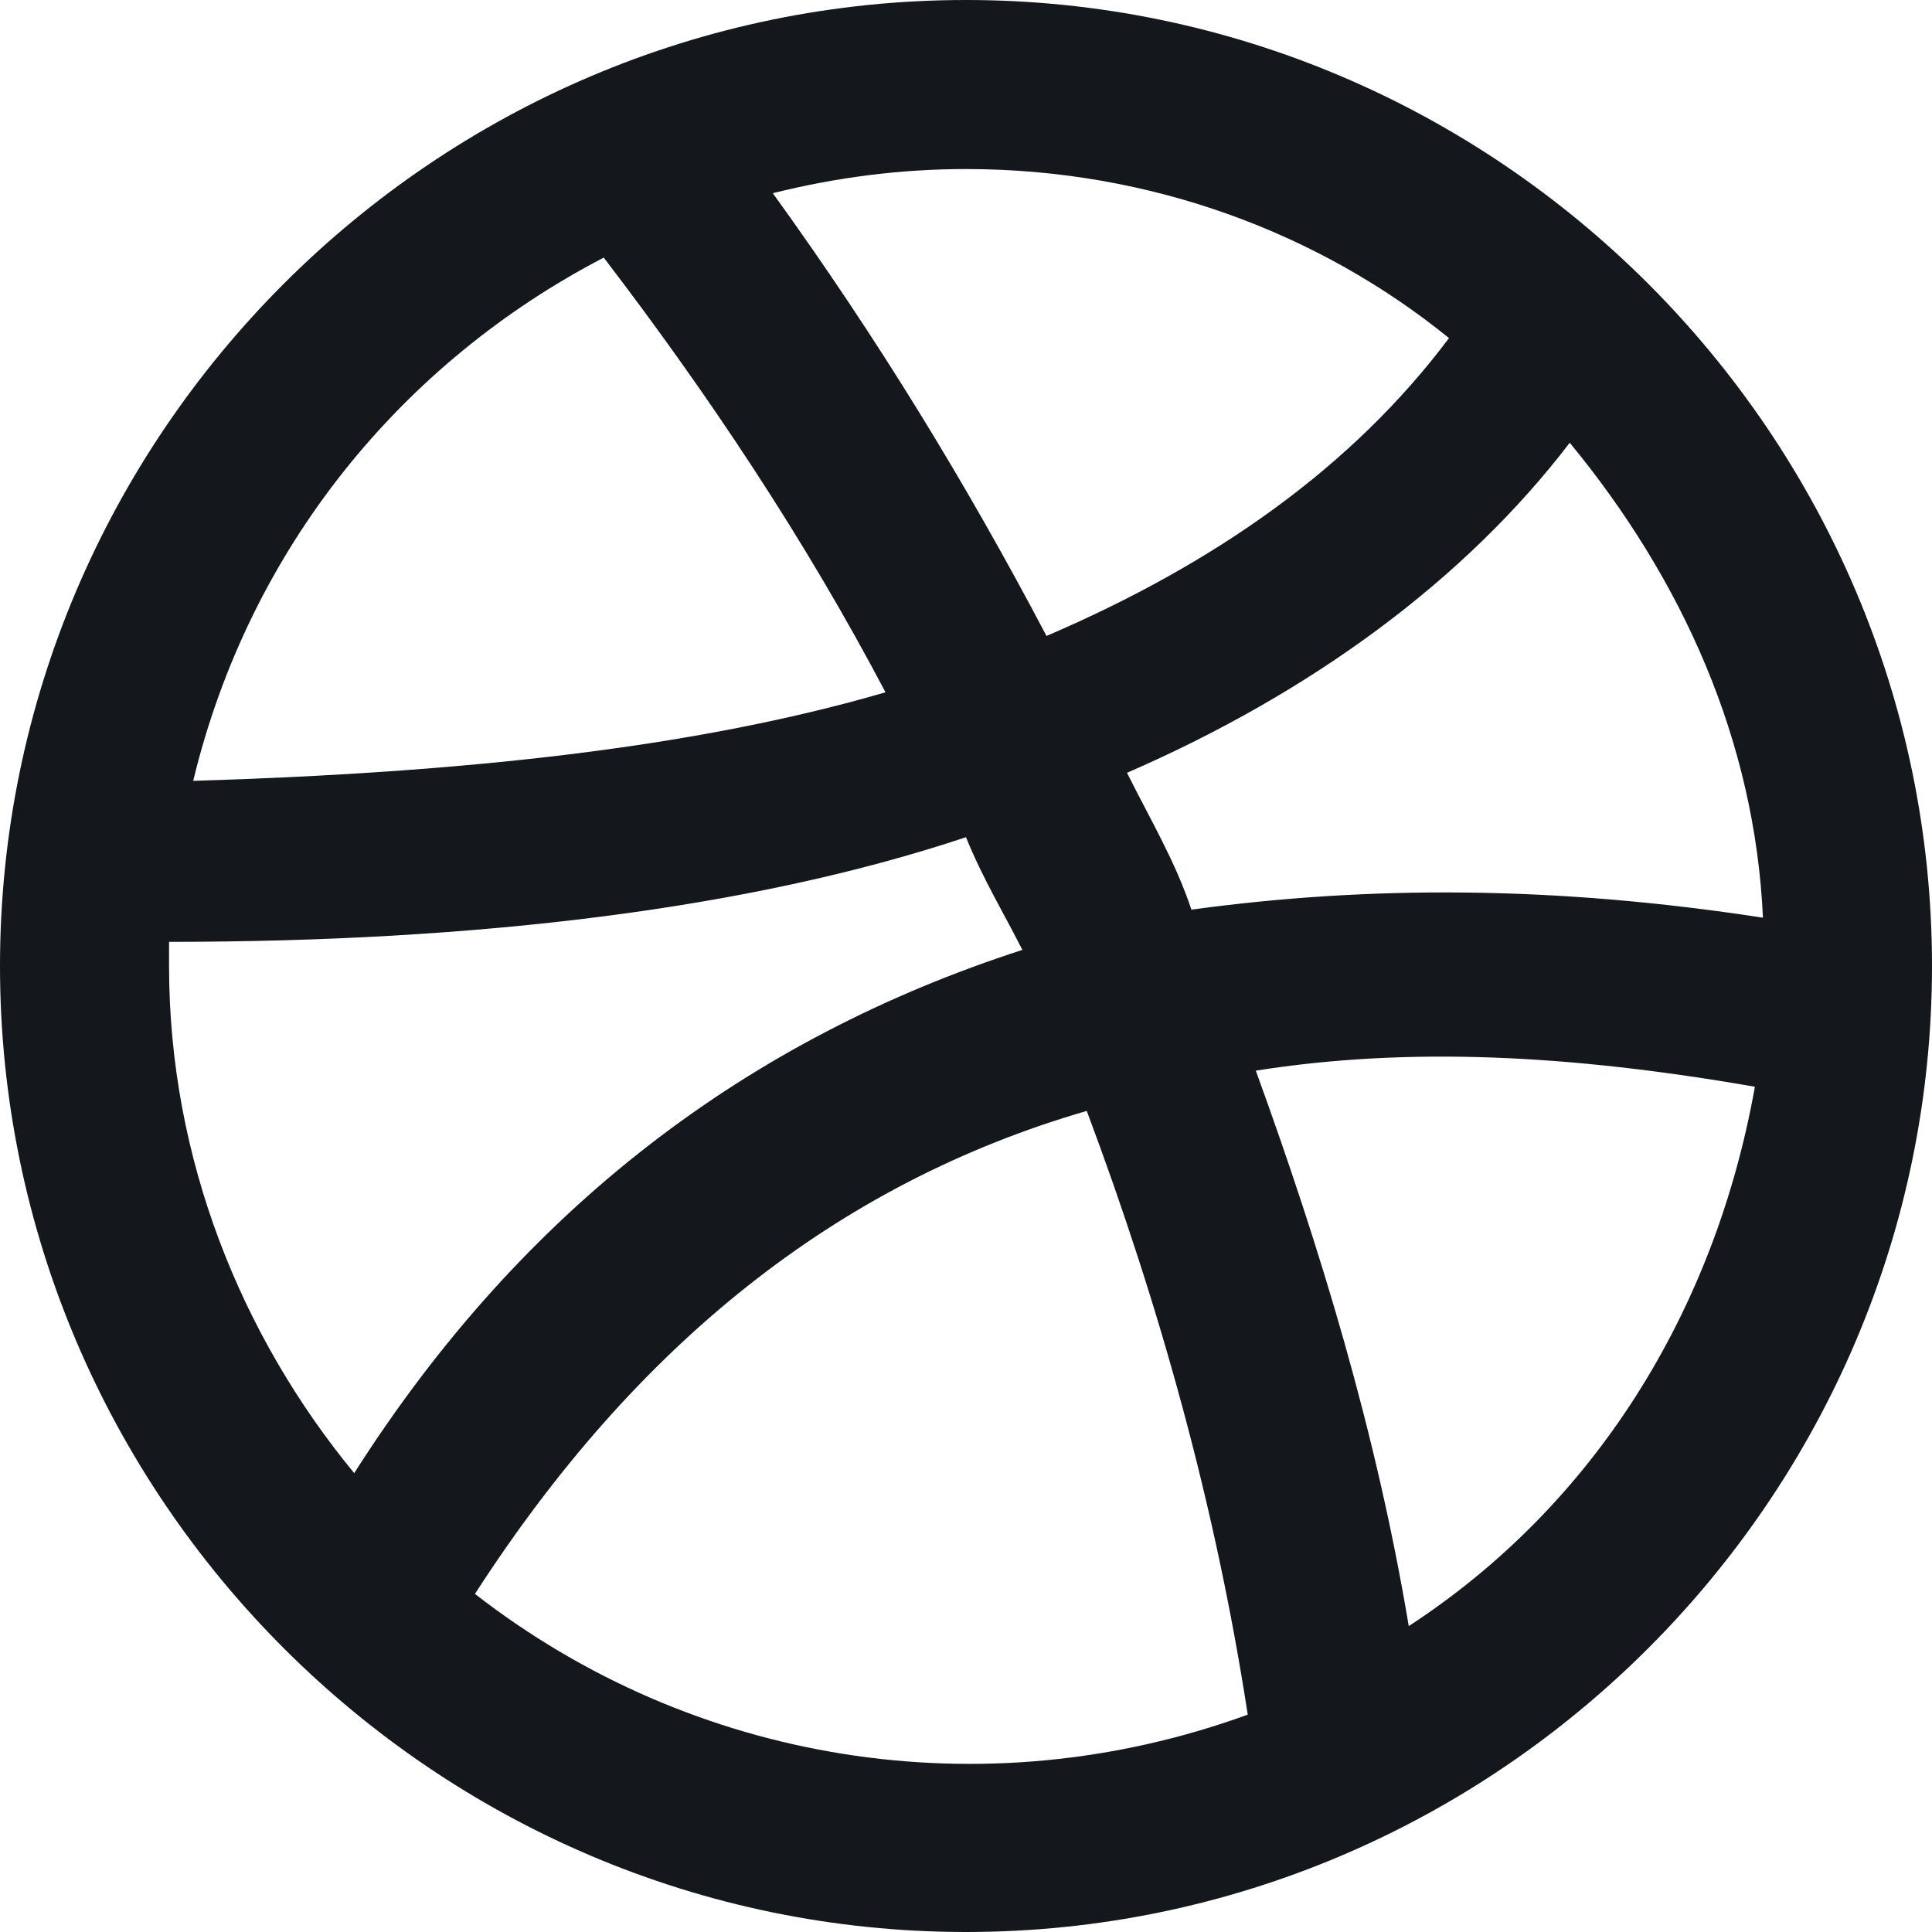
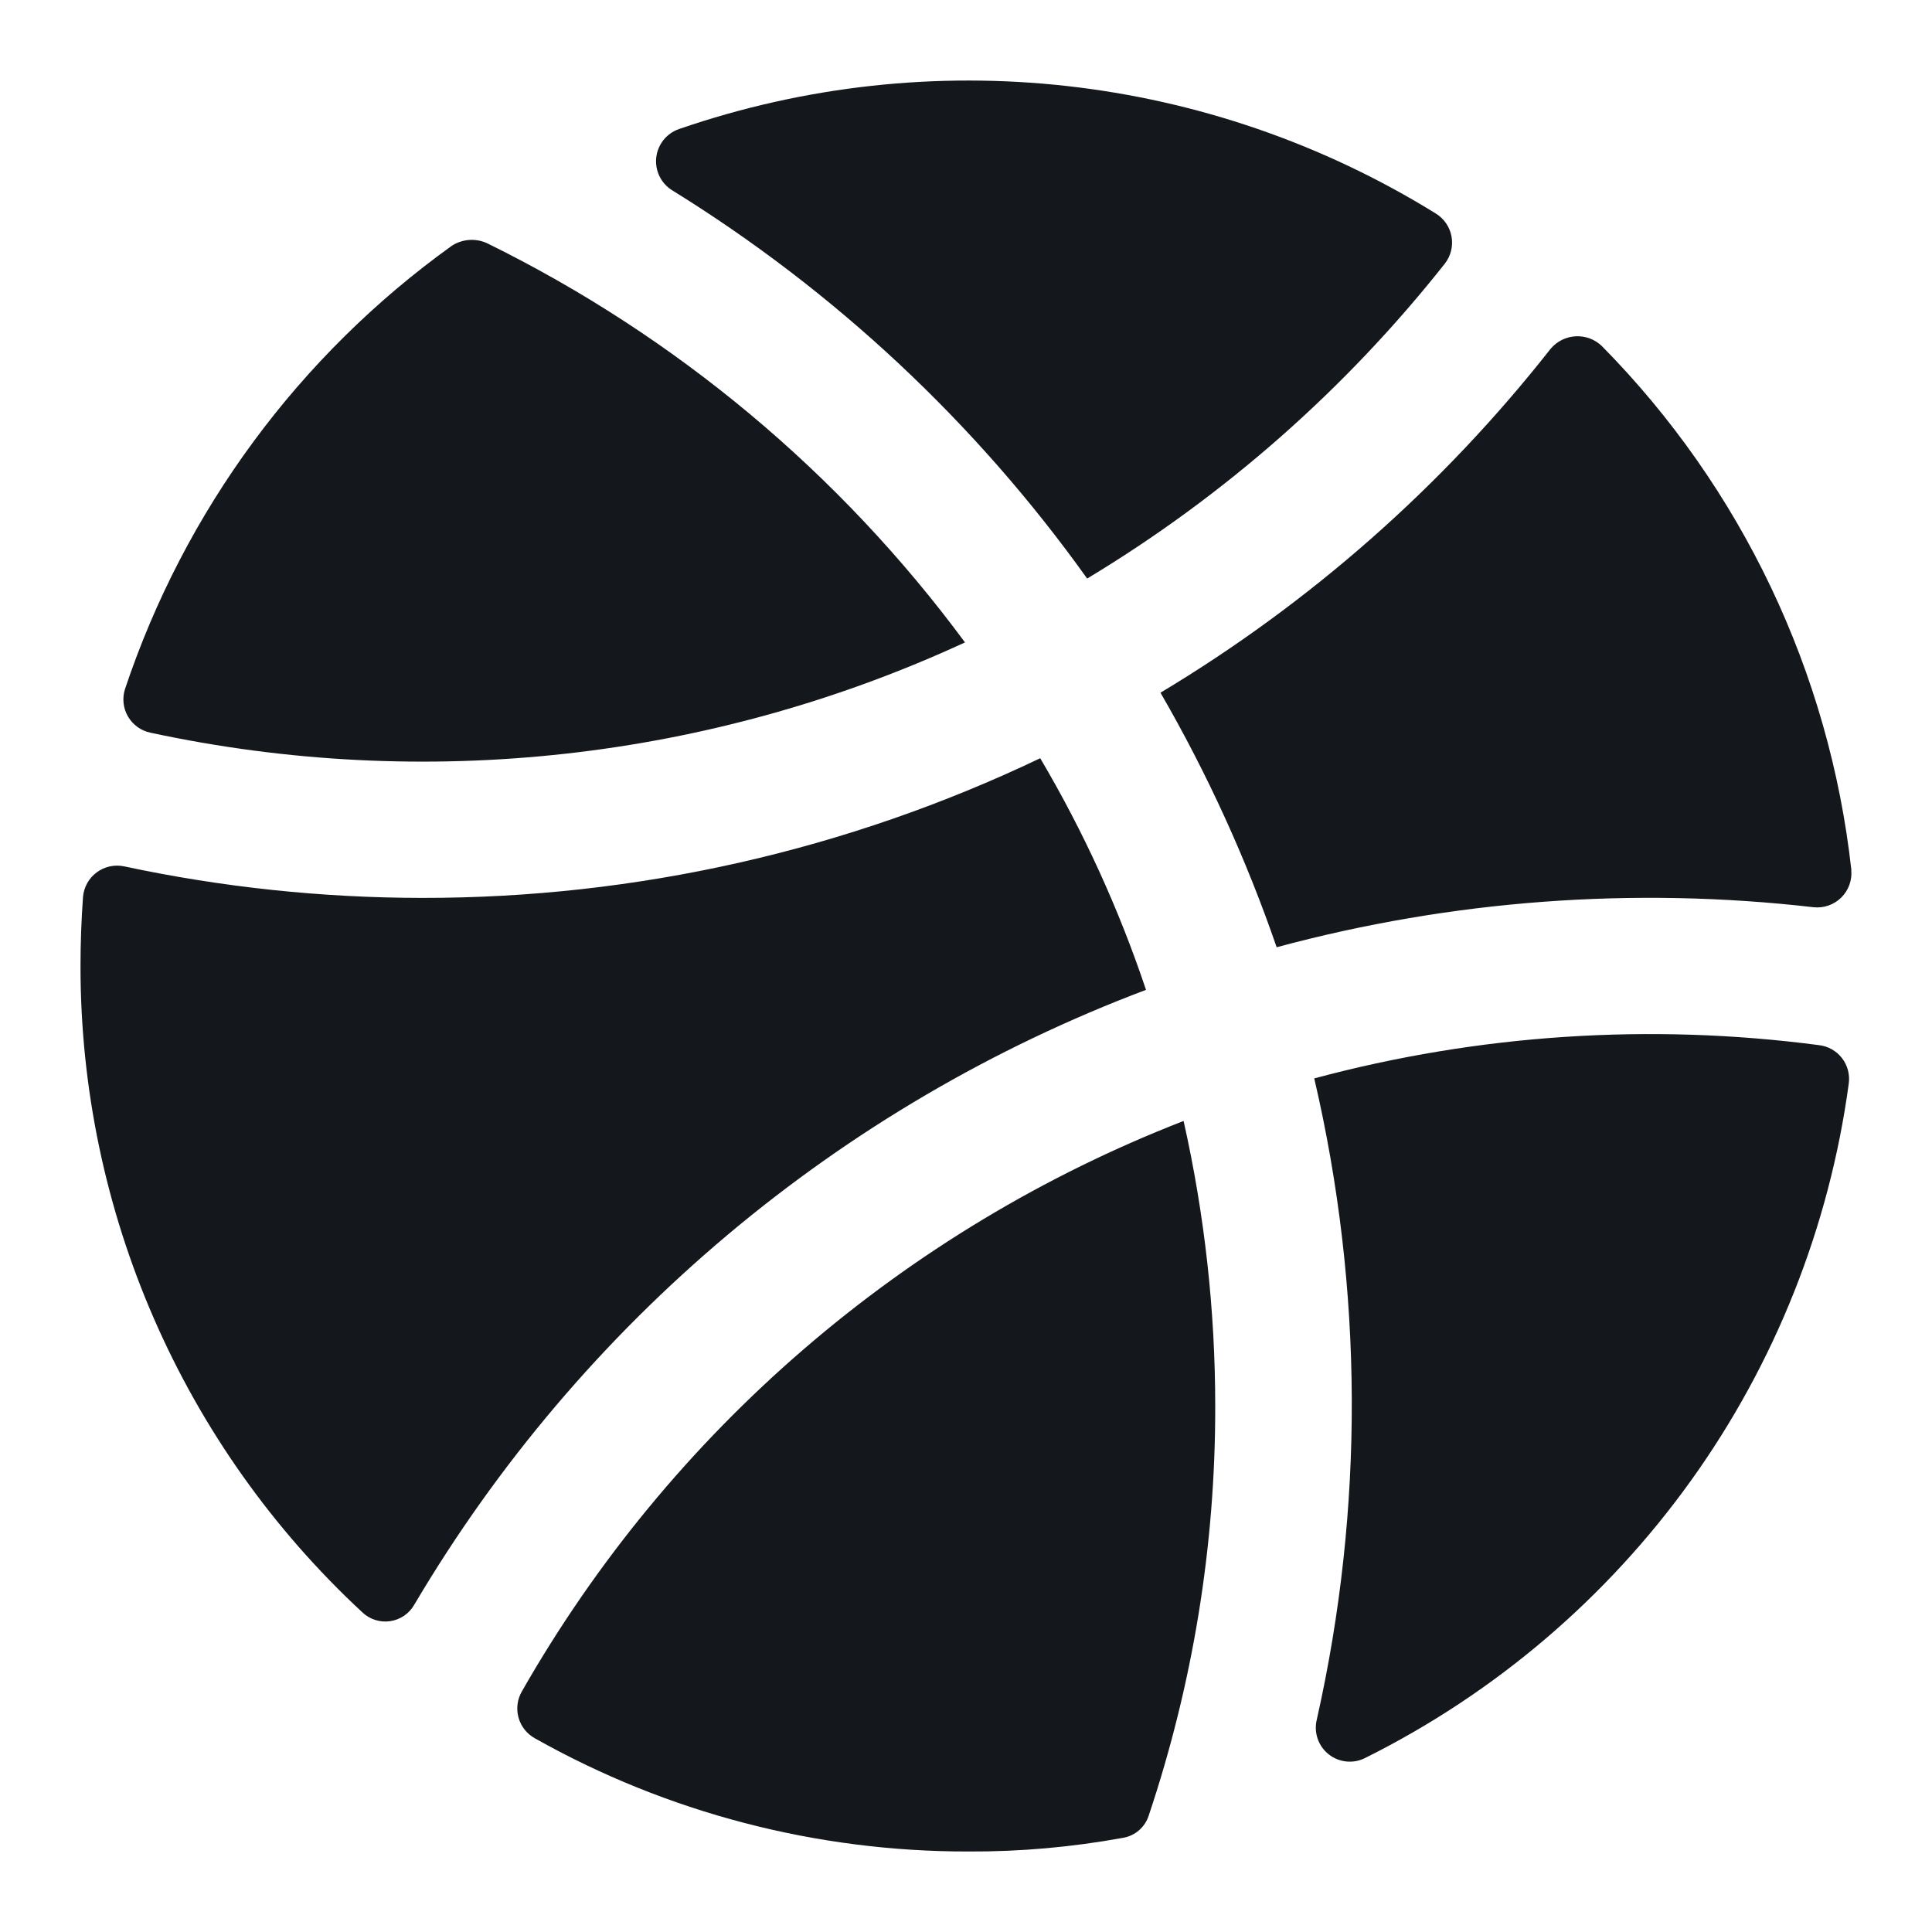
<svg xmlns="http://www.w3.org/2000/svg" width="24" height="24" fill="none">
-   <path d="M12 0C5.4 0 0 5.4 0 12s5.4 12 12 12 12-5.4 12-12S18.6 0 12 0Zm9.9 11.4c-2.6-.4-4.9-.4-7.1-.1-.2-.6-.5-1.1-.8-1.7 2.3-1 4.2-2.4 5.5-4.1 1.4 1.7 2.3 3.7 2.4 5.9ZM18 4.2c-1.2 1.6-2.9 2.8-5 3.7-1-1.9-2.1-3.7-3.4-5.5.8-.2 1.6-.3 2.4-.3 2.3 0 4.4.8 6 2.1Zm-10.5-1C8.8 4.9 10 6.7 11 8.6c-2.4.7-5.3 1-8.6 1.1.7-2.9 2.6-5.2 5.1-6.5ZM2.1 12v-.3c3.8 0 7.2-.4 9.9-1.3.2.5.5 1 .7 1.4-3.4 1.1-6.2 3.2-8.3 6.5C3 16.6 2.1 14.4 2.1 12Zm3.8 7.8c2-3.1 4.5-5.1 7.6-6 .9 2.4 1.6 4.9 2 7.5-3.3 1.2-6.9.6-9.6-1.5Zm11.6.4c-.4-2.4-1.1-4.7-1.9-6.9 1.9-.3 3.9-.2 6.2.2-.5 2.8-2 5.2-4.3 6.7Z" fill="#14181D" />
+   <path d="M8.35 2.364a.424.424 0 0 1 .085-.761 11.028 11.028 0 0 1 9.397 1.047.424.424 0 0 1 .117.624 16.543 16.543 0 0 1-4.444 3.913A17.905 17.905 0 0 0 8.35 2.364Zm3.638 5.617a16.344 16.344 0 0 0-5.94-4.961.457.457 0 0 0-.434.032 11.118 11.118 0 0 0-4.062 5.51.422.422 0 0 0 .318.54A16.069 16.069 0 0 0 11.988 7.98Zm11.01 2.824A10.988 10.988 0 0 0 19.9 4.3a.436.436 0 0 0-.637.032 17.835 17.835 0 0 1-4.847 4.273 18.109 18.109 0 0 1 1.443 3.162 17.795 17.795 0 0 1 6.67-.497.425.425 0 0 0 .468-.465Zm-6.672 2.591a17.83 17.83 0 0 1 .032 7.964.422.422 0 0 0 .605.476 11.033 11.033 0 0 0 4.044-3.445 10.993 10.993 0 0 0 1.959-4.931.422.422 0 0 0-.371-.477 16.082 16.082 0 0 0-6.268.413Zm-2.09-1.1a15.072 15.072 0 0 0-1.314-2.877 17.775 17.775 0 0 1-7.68 1.735c-1.244-.001-2.484-.132-3.701-.392a.425.425 0 0 0-.51.381c-.02.282-.031.568-.031.857a10.942 10.942 0 0 0 3.5 8.028.414.414 0 0 0 .647-.095 17.891 17.891 0 0 1 9.09-7.637Zm-7.753 8.715a.423.423 0 0 0 .16.582c1.643.926 3.5 1.41 5.388 1.407.643.003 1.286-.054 1.92-.17a.405.405 0 0 0 .318-.274c.55-1.64.83-3.358.827-5.088 0-1.192-.132-2.38-.393-3.543a16.236 16.236 0 0 0-8.22 7.086Z" fill="#14181D" />
</svg>
